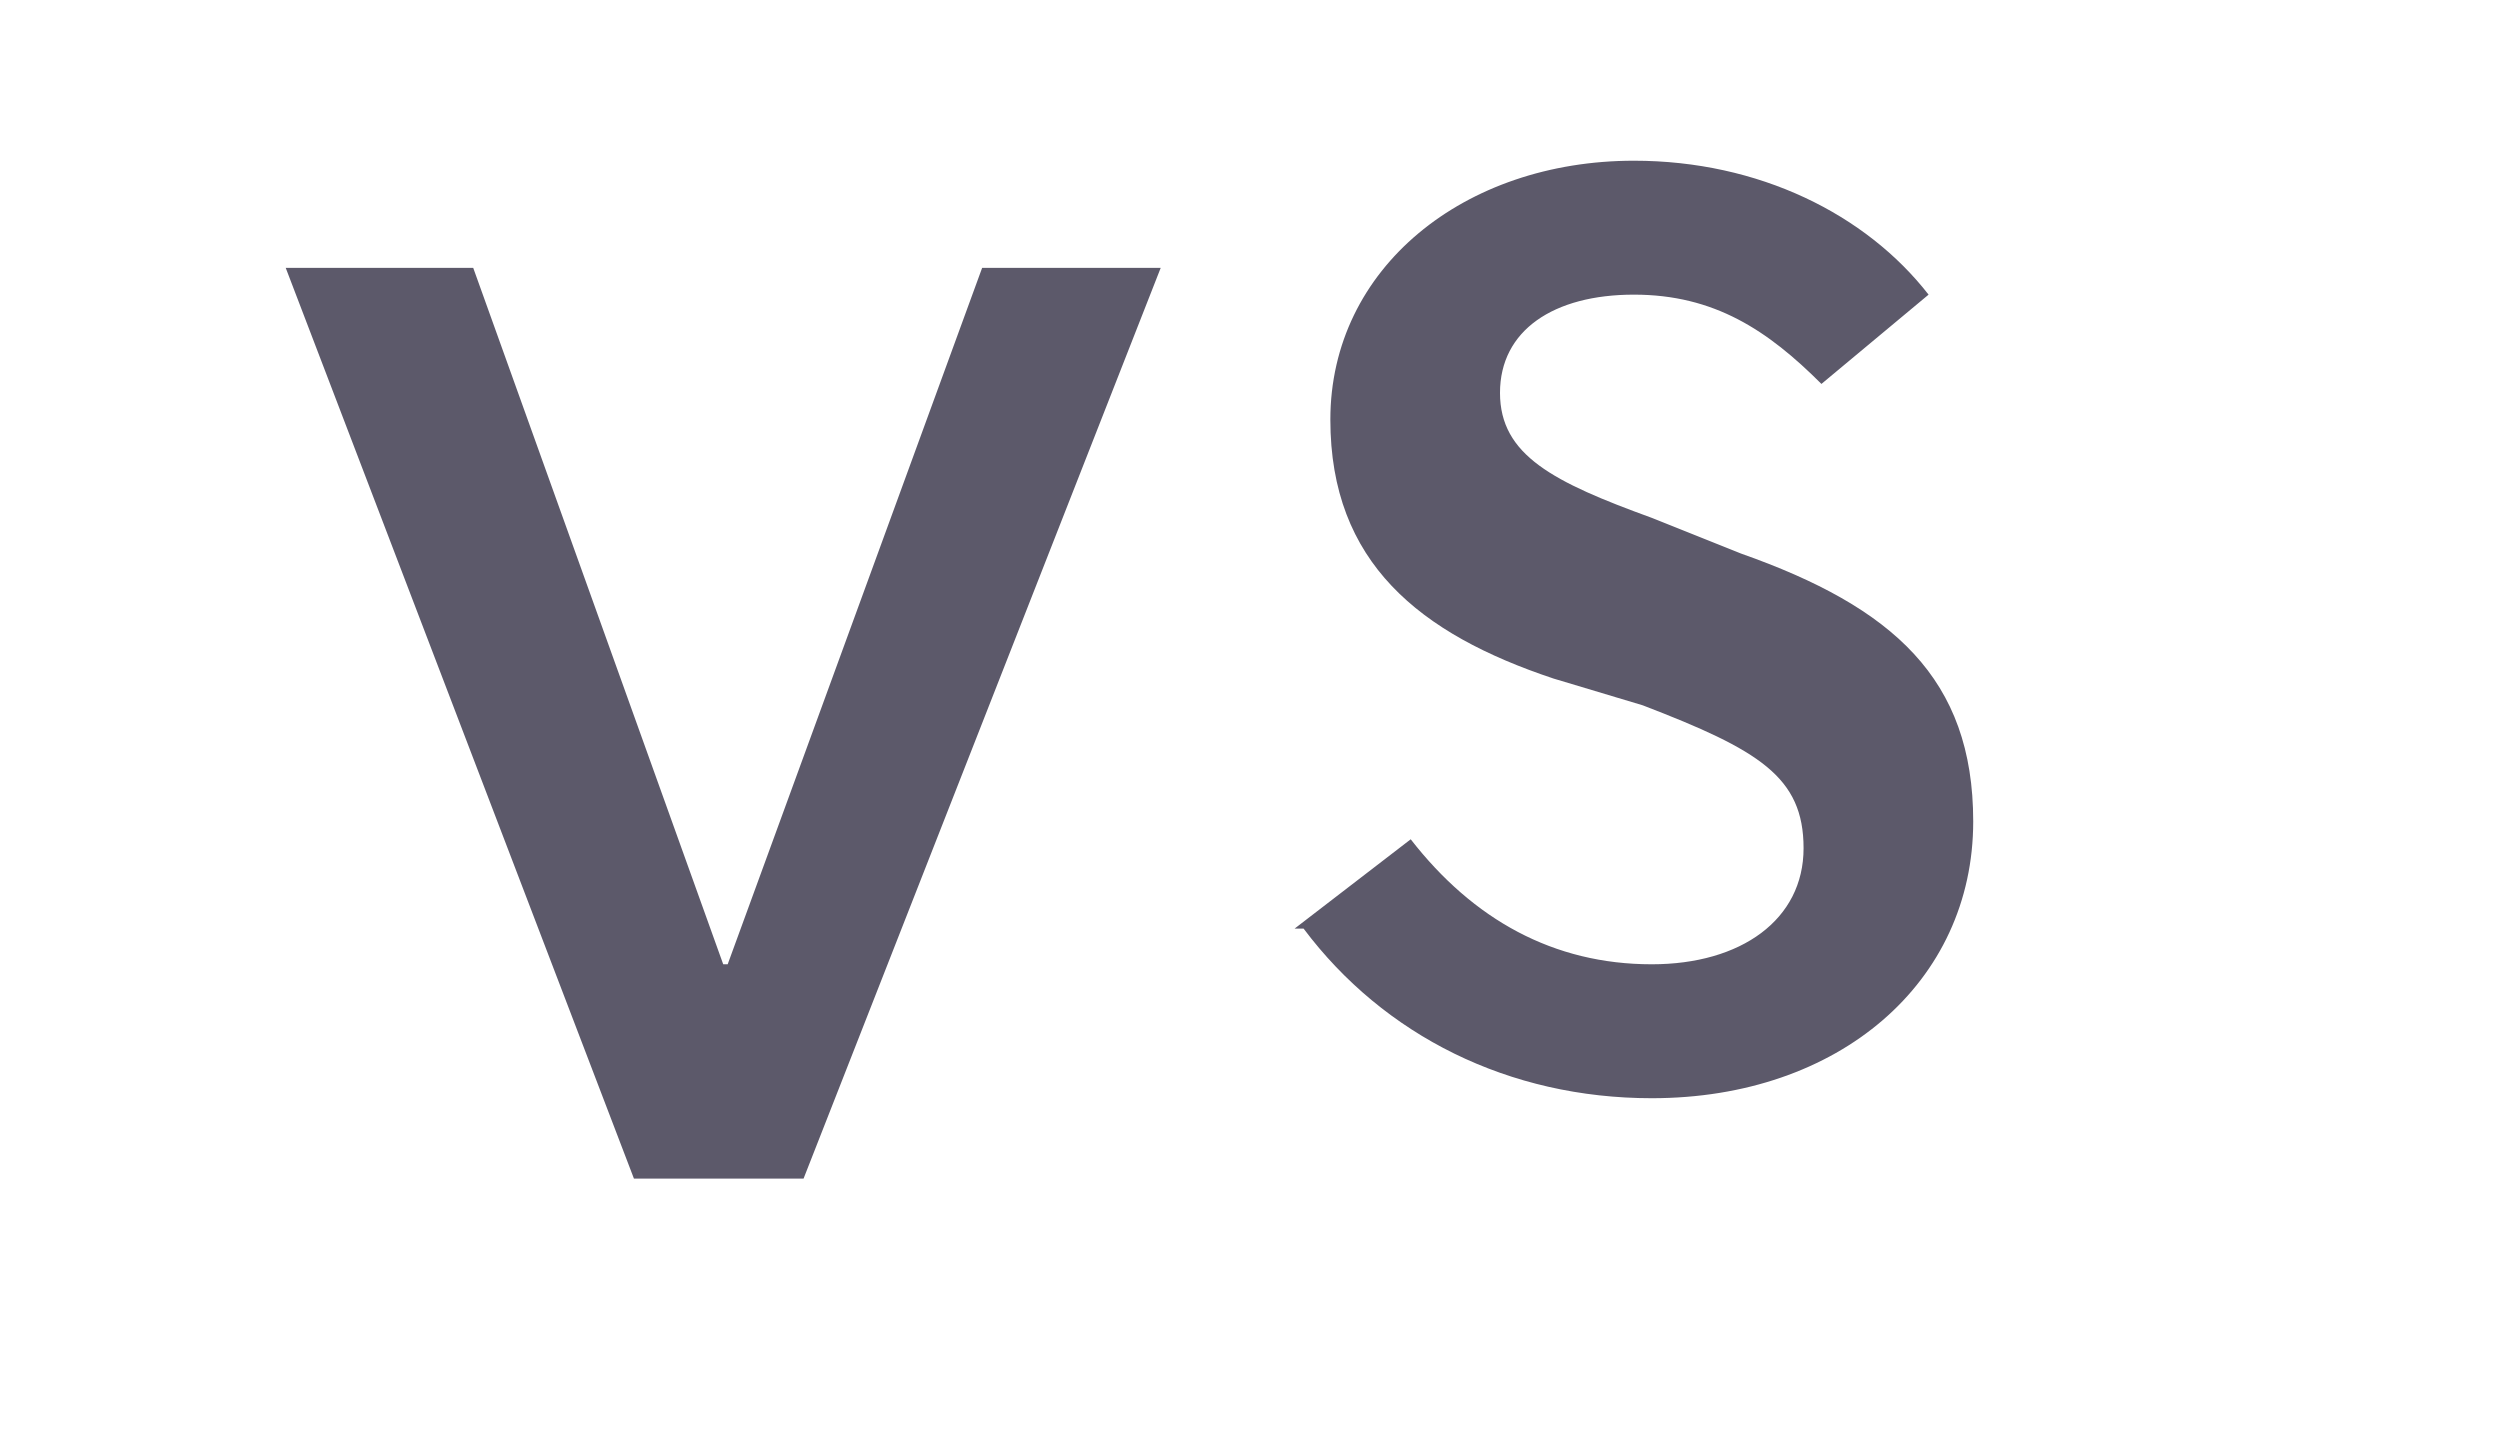
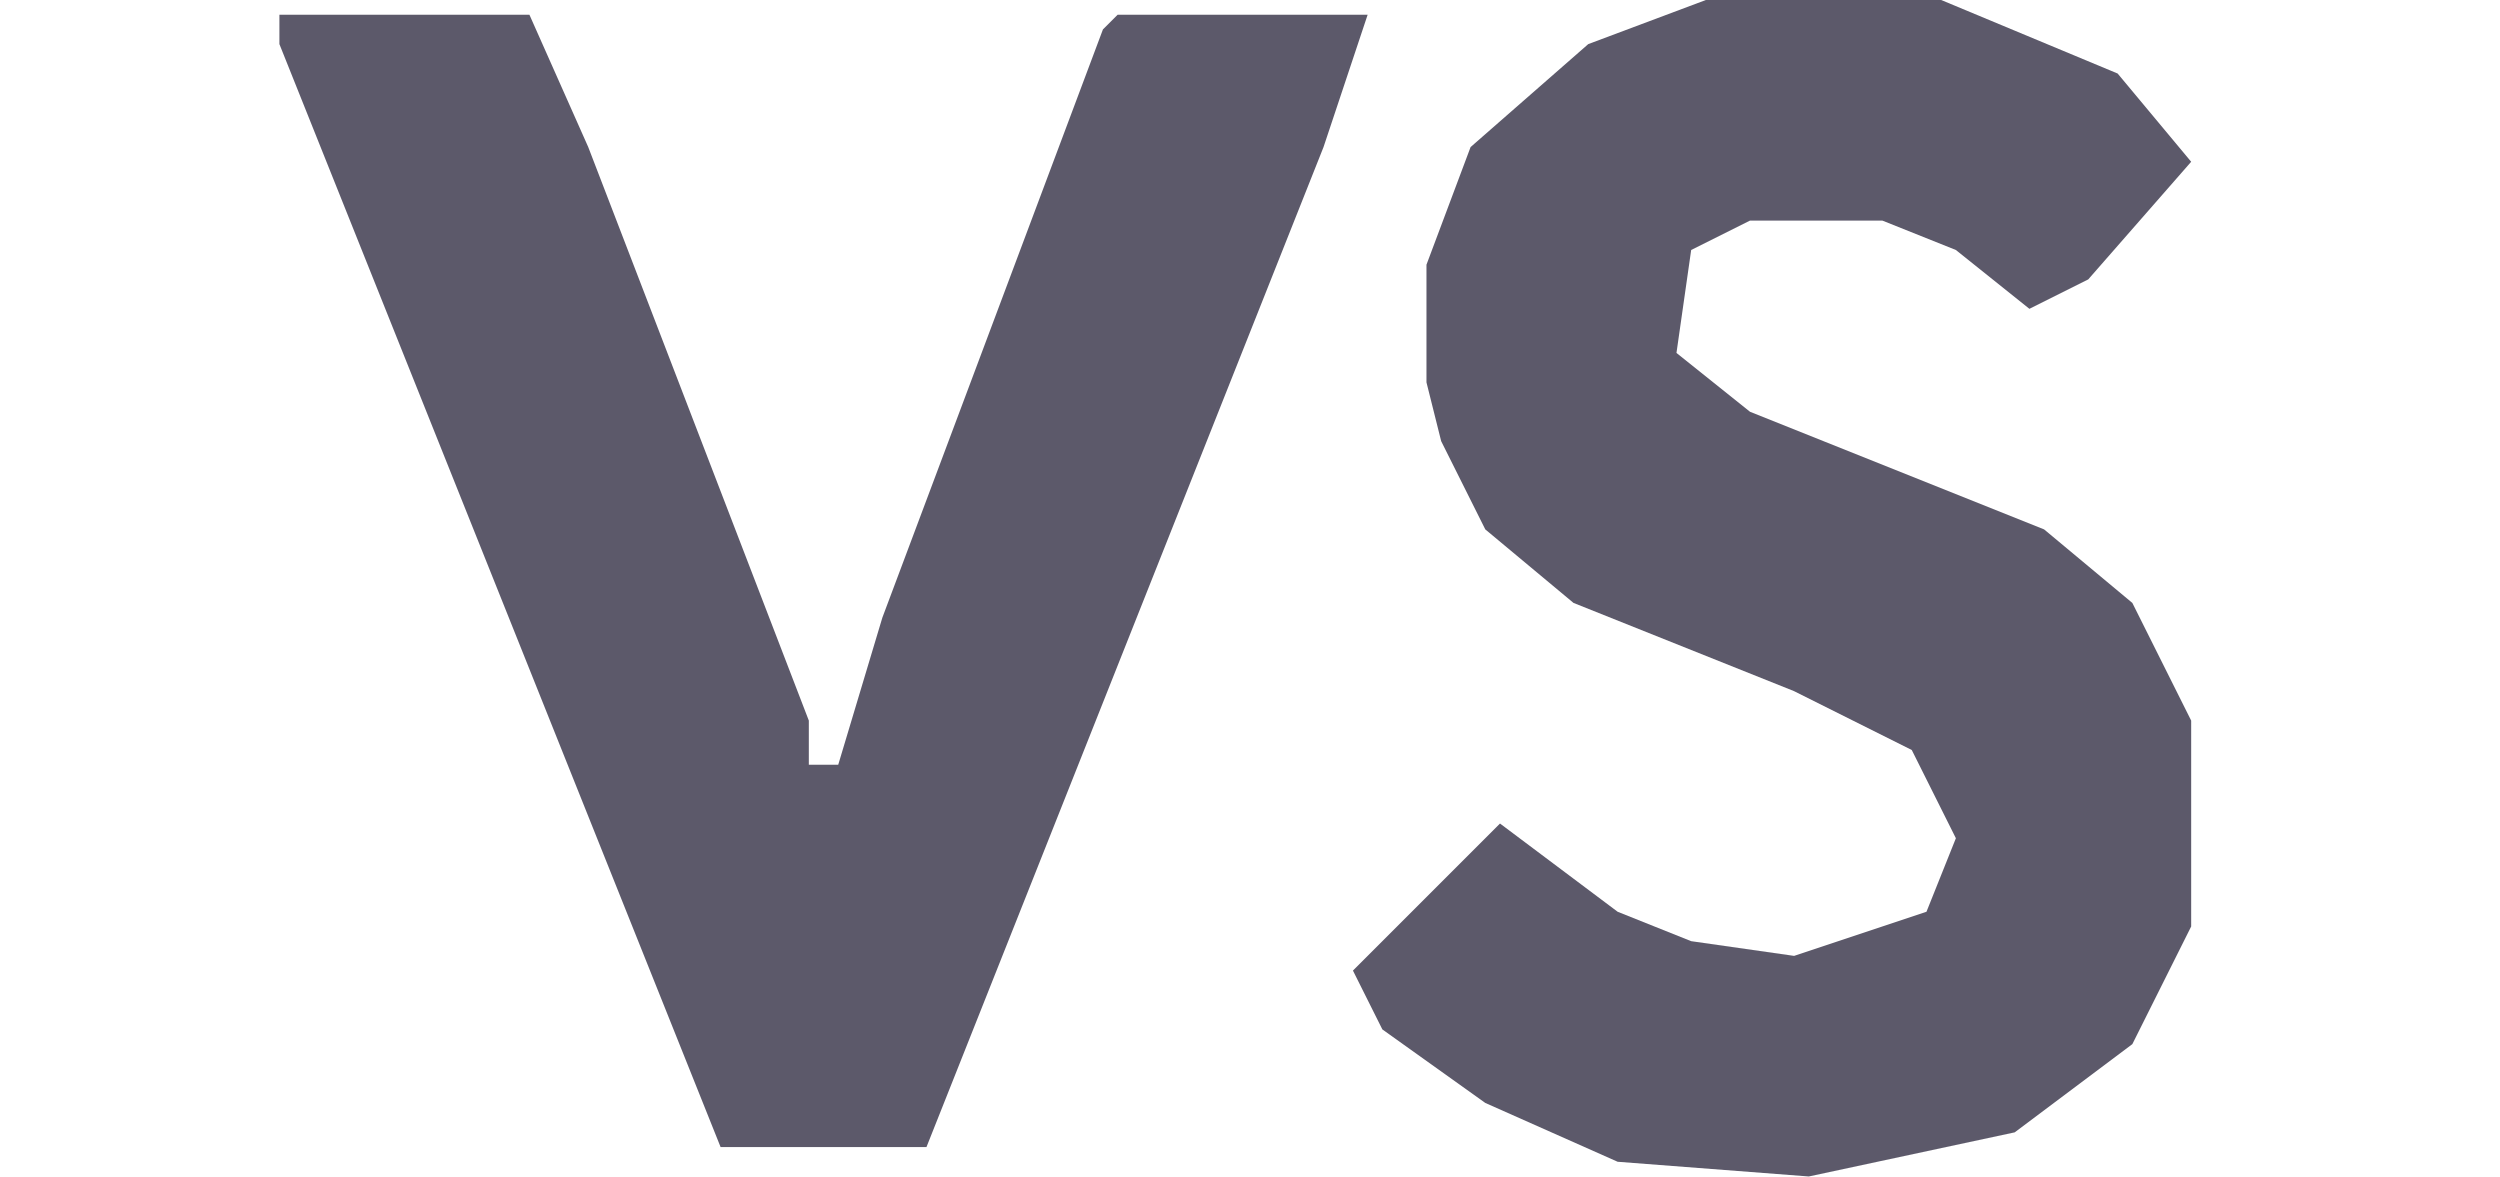
- <svg xmlns="http://www.w3.org/2000/svg" viewBox="0 0 28 16" width="28" height="16">
-   <path d="M3.2 3h2.1l2.8 7.8h.05L11 3h2l-4 10.2H7.1L3.2 3z" fill="#5c596a" />
-   <path d="M14.5 10.4l1.3-1c.7.9 1.6 1.4 2.7 1.4 1 0 1.7-.5 1.7-1.3 0-.8-.5-1.1-1.8-1.6l-1-.3c-1.5-.5-2.5-1.3-2.5-2.9 0-1.7 1.5-2.9 3.4-2.9 1.4 0 2.6.6 3.3 1.5l-1.2 1c-.6-.6-1.2-1-2.1-1-.9 0-1.5.4-1.5 1.1 0 .7.6 1 1.7 1.4l1 .4c1.7.6 2.6 1.4 2.6 3 0 1.8-1.5 3.1-3.6 3.1-1.6 0-3-.7-3.9-1.9z" fill="#5c596a" />
+ <svg xmlns="http://www.w3.org/2000/svg" viewBox="15 27 170 80">
+   <path d="M0,0 L17,0 L21,9 L36,48 L36,51 L38,51 L41,41 L56,1 L57,0 L74,0 L71,9 L44,77 L30,77 L10,27 L0,2Z" fill="#5c596a" transform="translate(34,28)" />
+   <path d="M0,0 L16,0 L28,5 L33,11 L26,19 L22,21 L17,17 L12,15 L3,15 L-1,17 L-2,24 L3,28 L23,36 L29,41 L33,49 L33,63 L29,71 L21,77 L7,80 L-6,79 L-15,75 L-22,70 L-24,66 L-14,56 L-6,62 L-1,64 L6,65 L15,62 L17,57 L14,51 L6,47 L-9,41 L-15,36 L-18,30 L-19,26 L-19,18 L-16,10 L-8,3Z" fill="#5c596a" transform="translate(131,27)" />
</svg>
